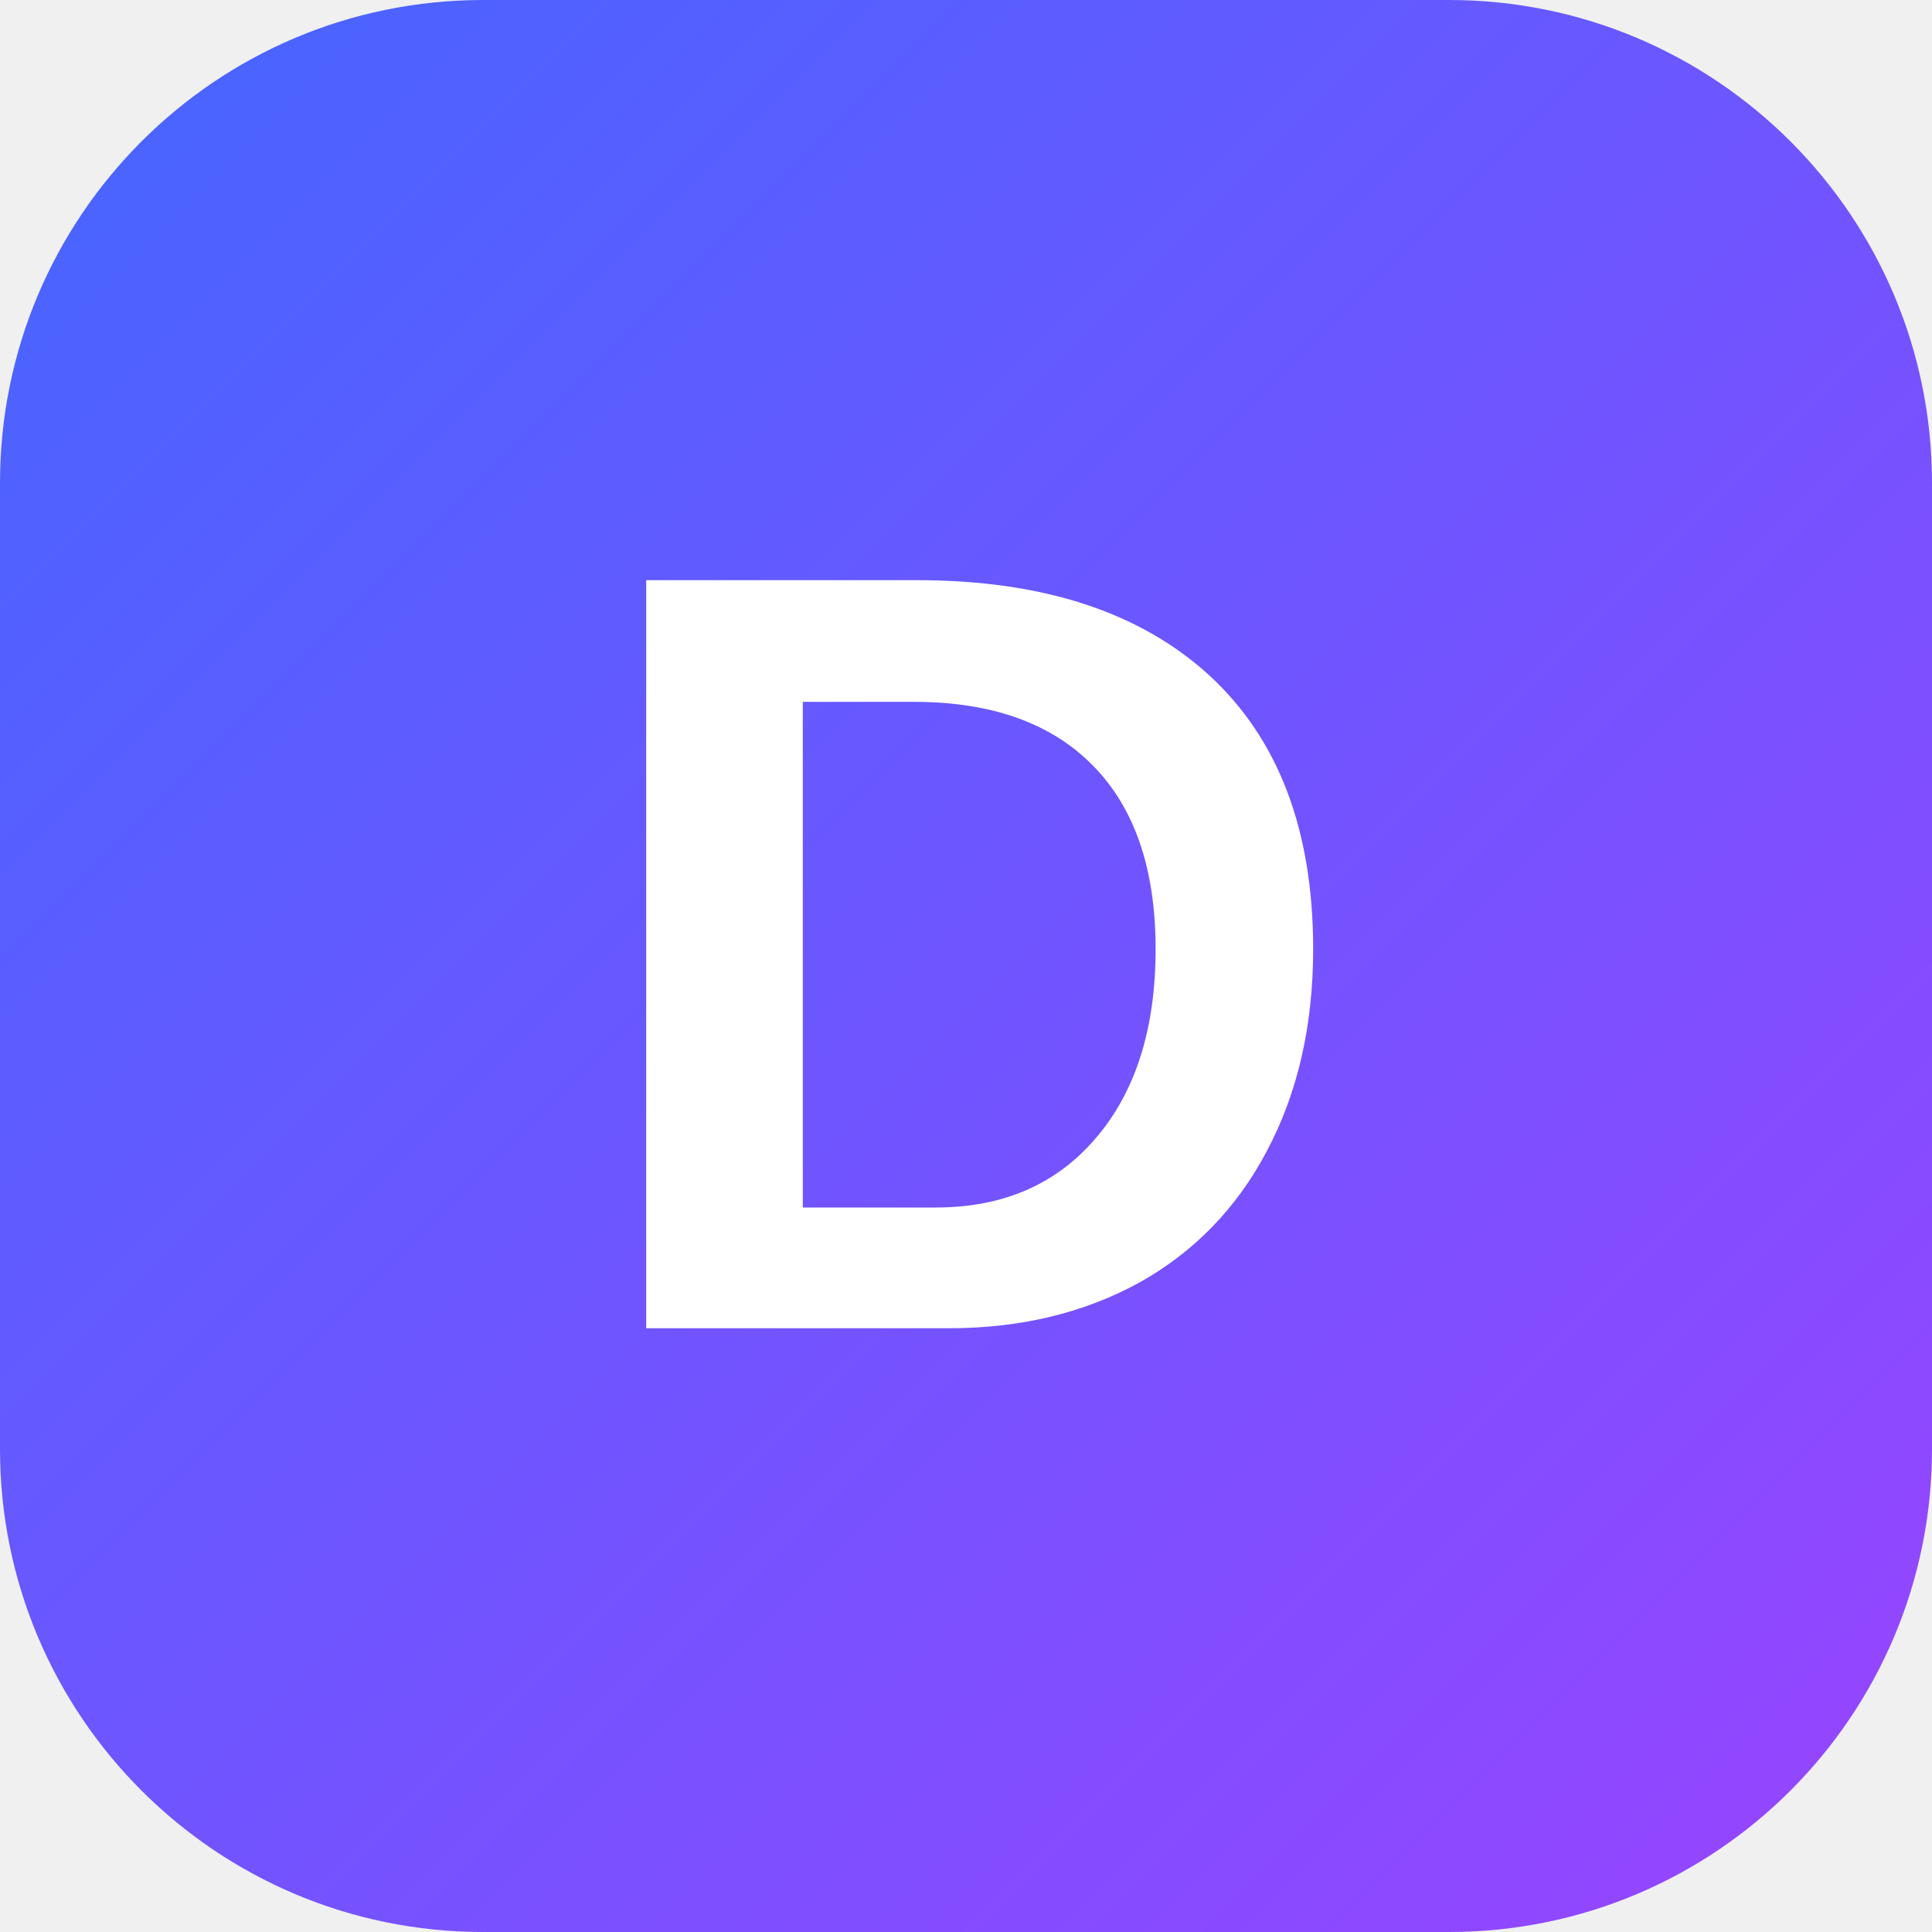
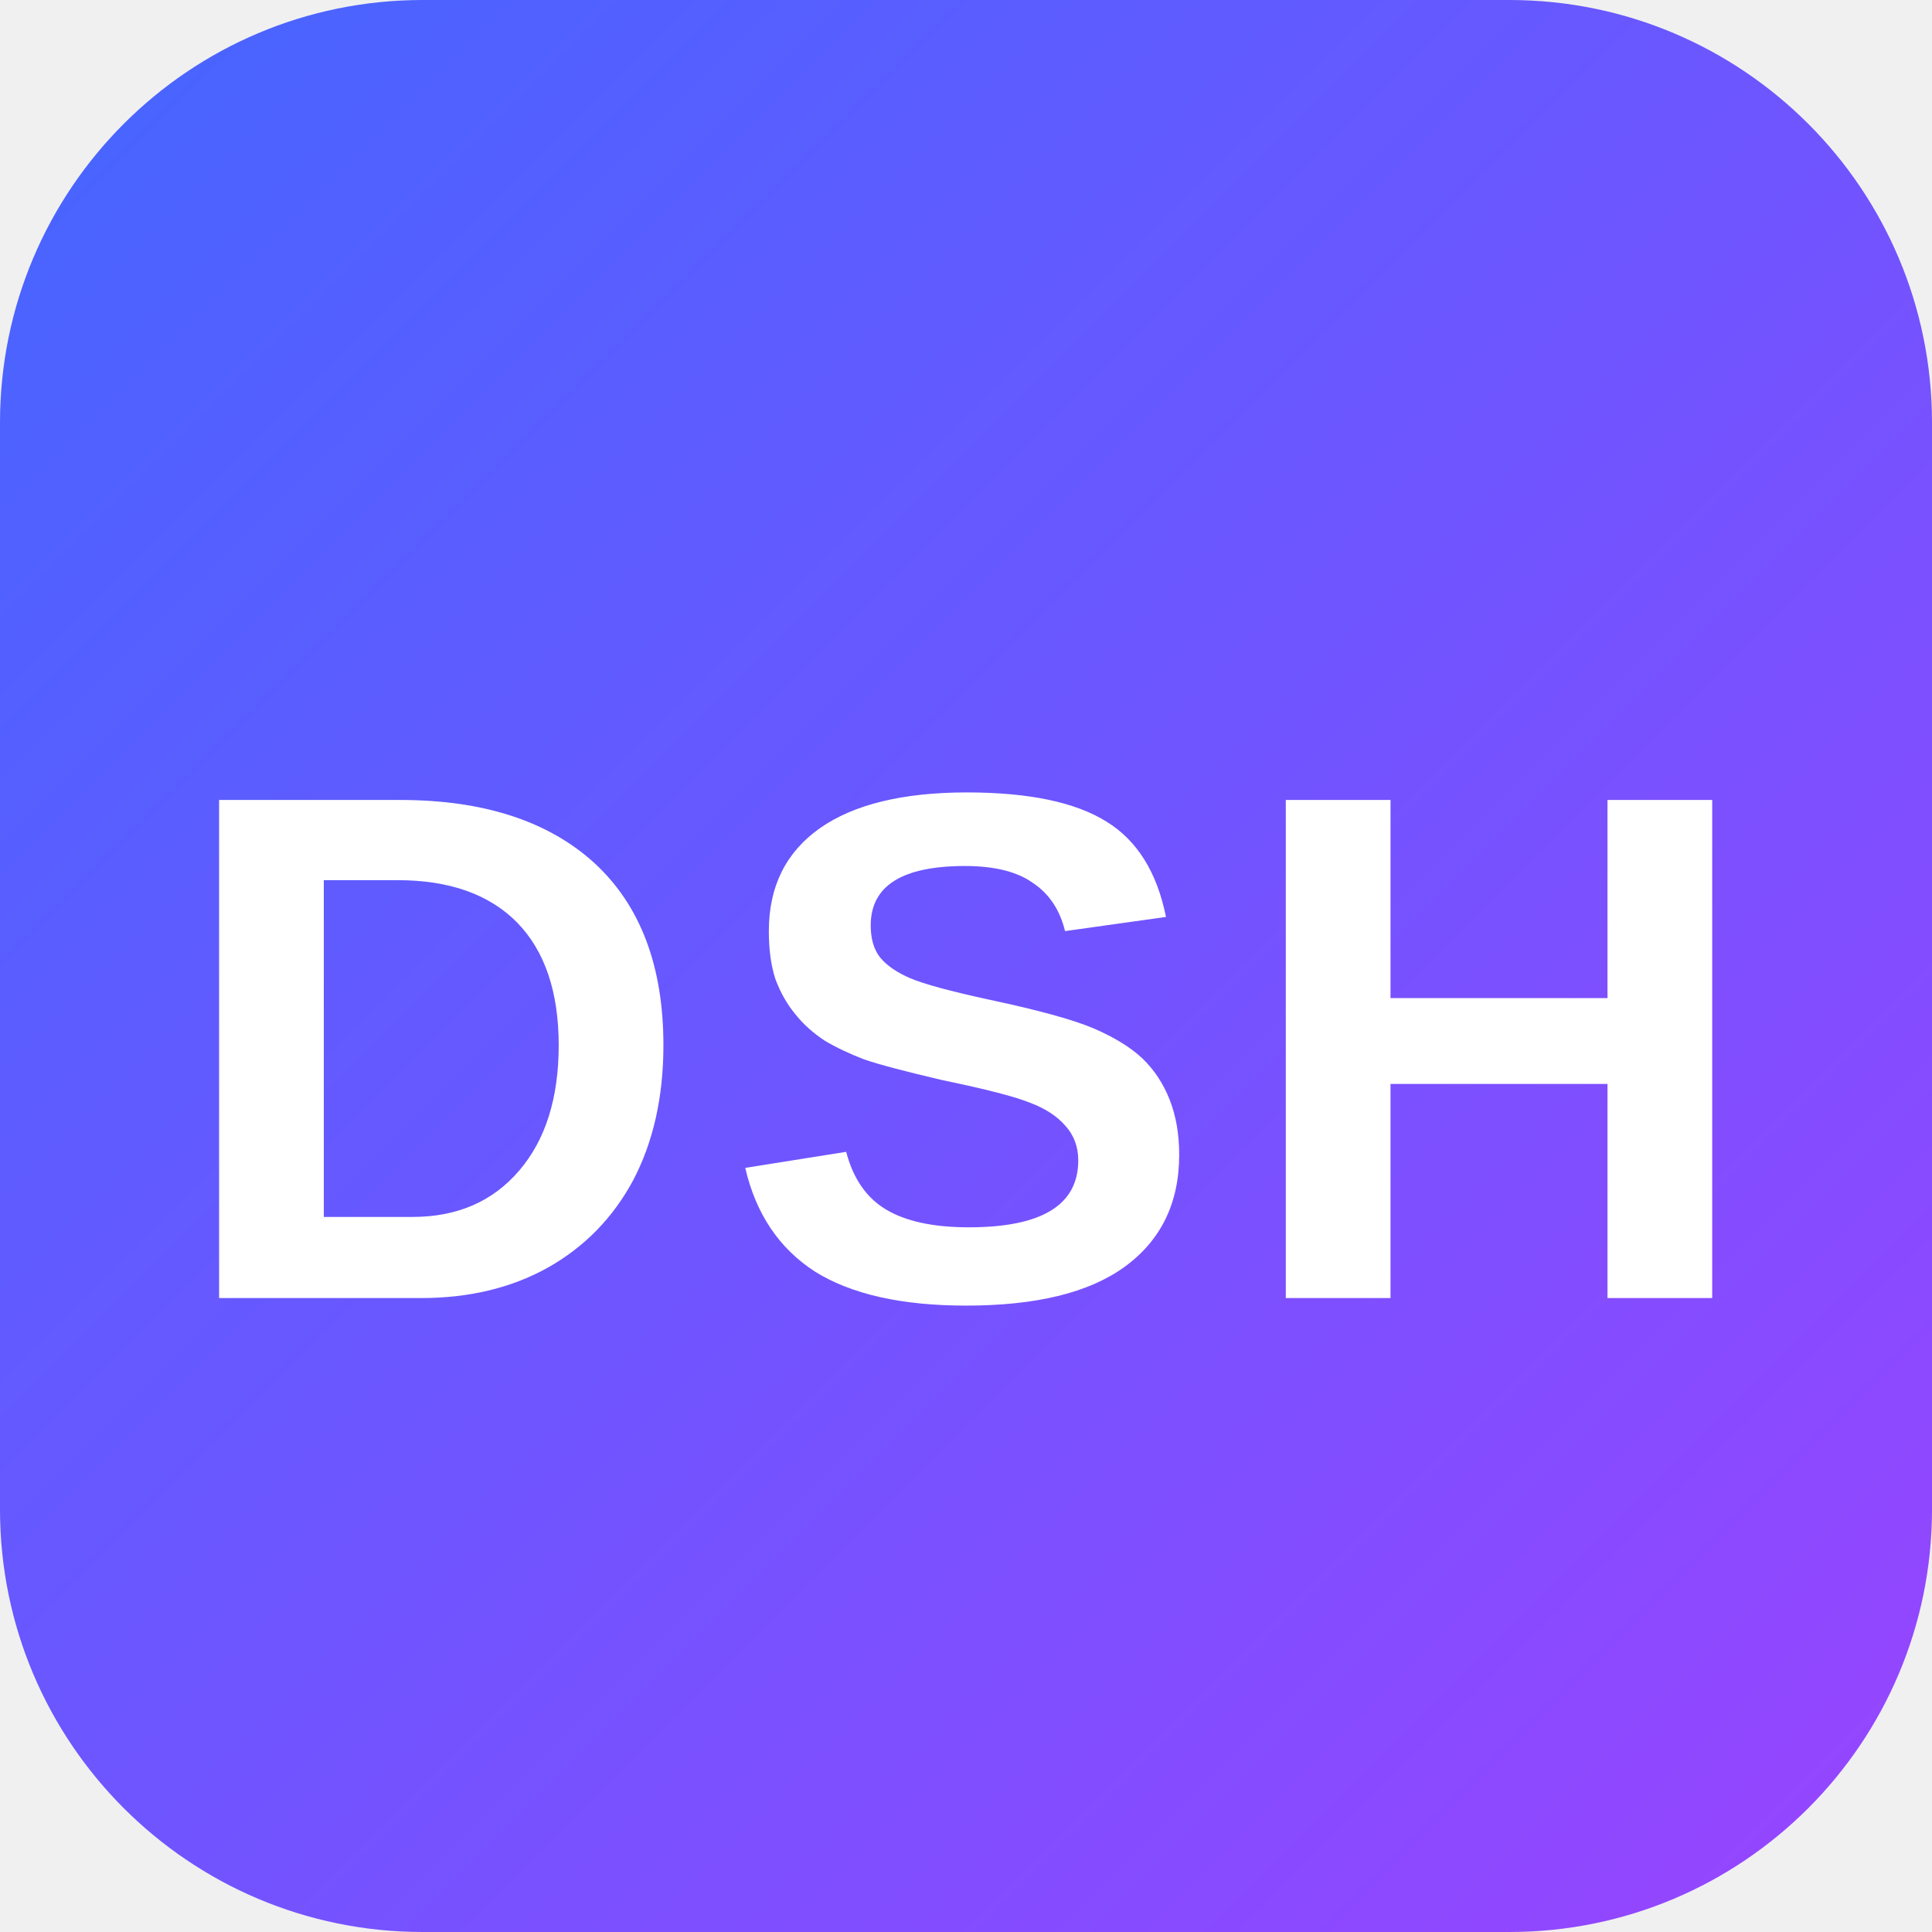
<svg xmlns="http://www.w3.org/2000/svg" viewBox="0 0 32 32">
  <defs>
    <linearGradient id="g" x1="0%" y1="0%" x2="100%" y2="100%">
-       <stop offset="0%" style="stop-color:#4466ff" />
-       <stop offset="100%" style="stop-color:#9944ff" />
+       <stop offset="0%" stop-color="#4466ff" />
+       <stop offset="100%" stop-color="#9944ff" />
    </linearGradient>
  </defs>
-   <rect width="32" height="32" rx="8" fill="url(#g)" />
-   <text x="16" y="22" font-family="Arial, sans-serif" font-size="18" font-weight="bold" fill="white" text-anchor="middle">D</text>
+   <rect width="32" height="32" rx="7" fill="url(#g)" />
+   <text x="16" y="21.5" font-family="Arial,Helvetica,sans-serif" font-size="12" font-weight="bold" fill="white" text-anchor="middle" letter-spacing="0.5">DSH</text>
</svg>
